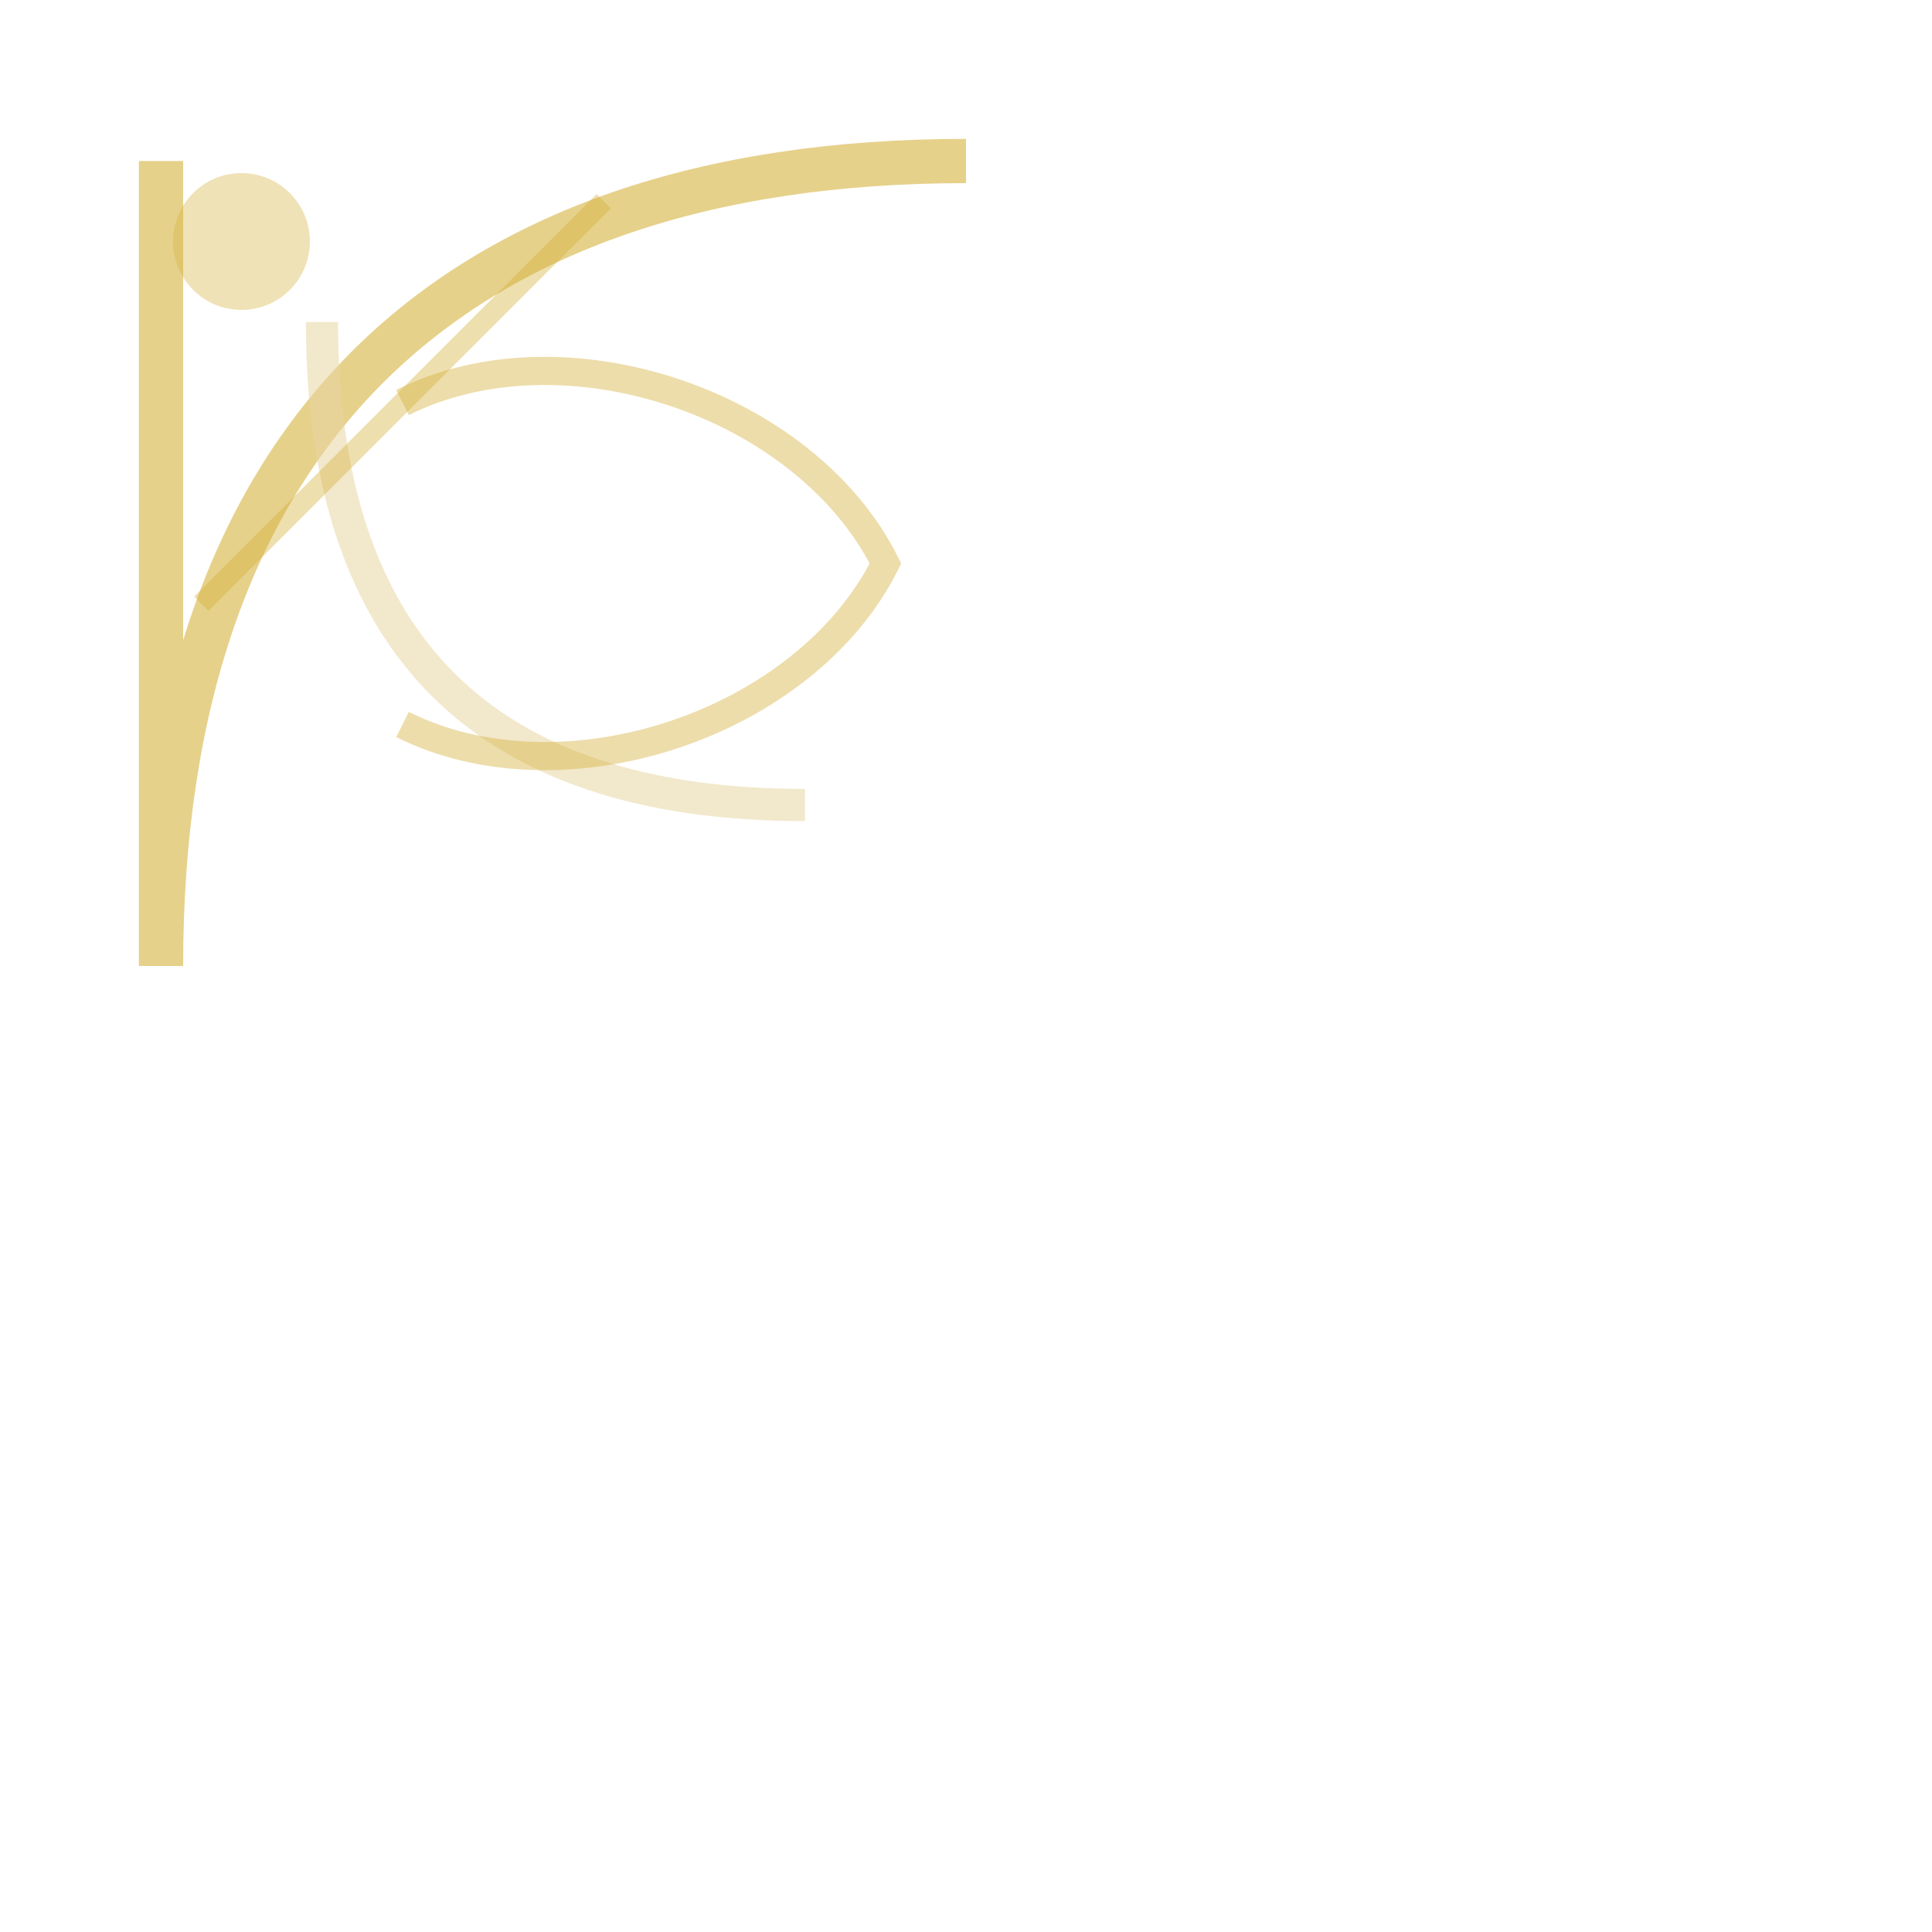
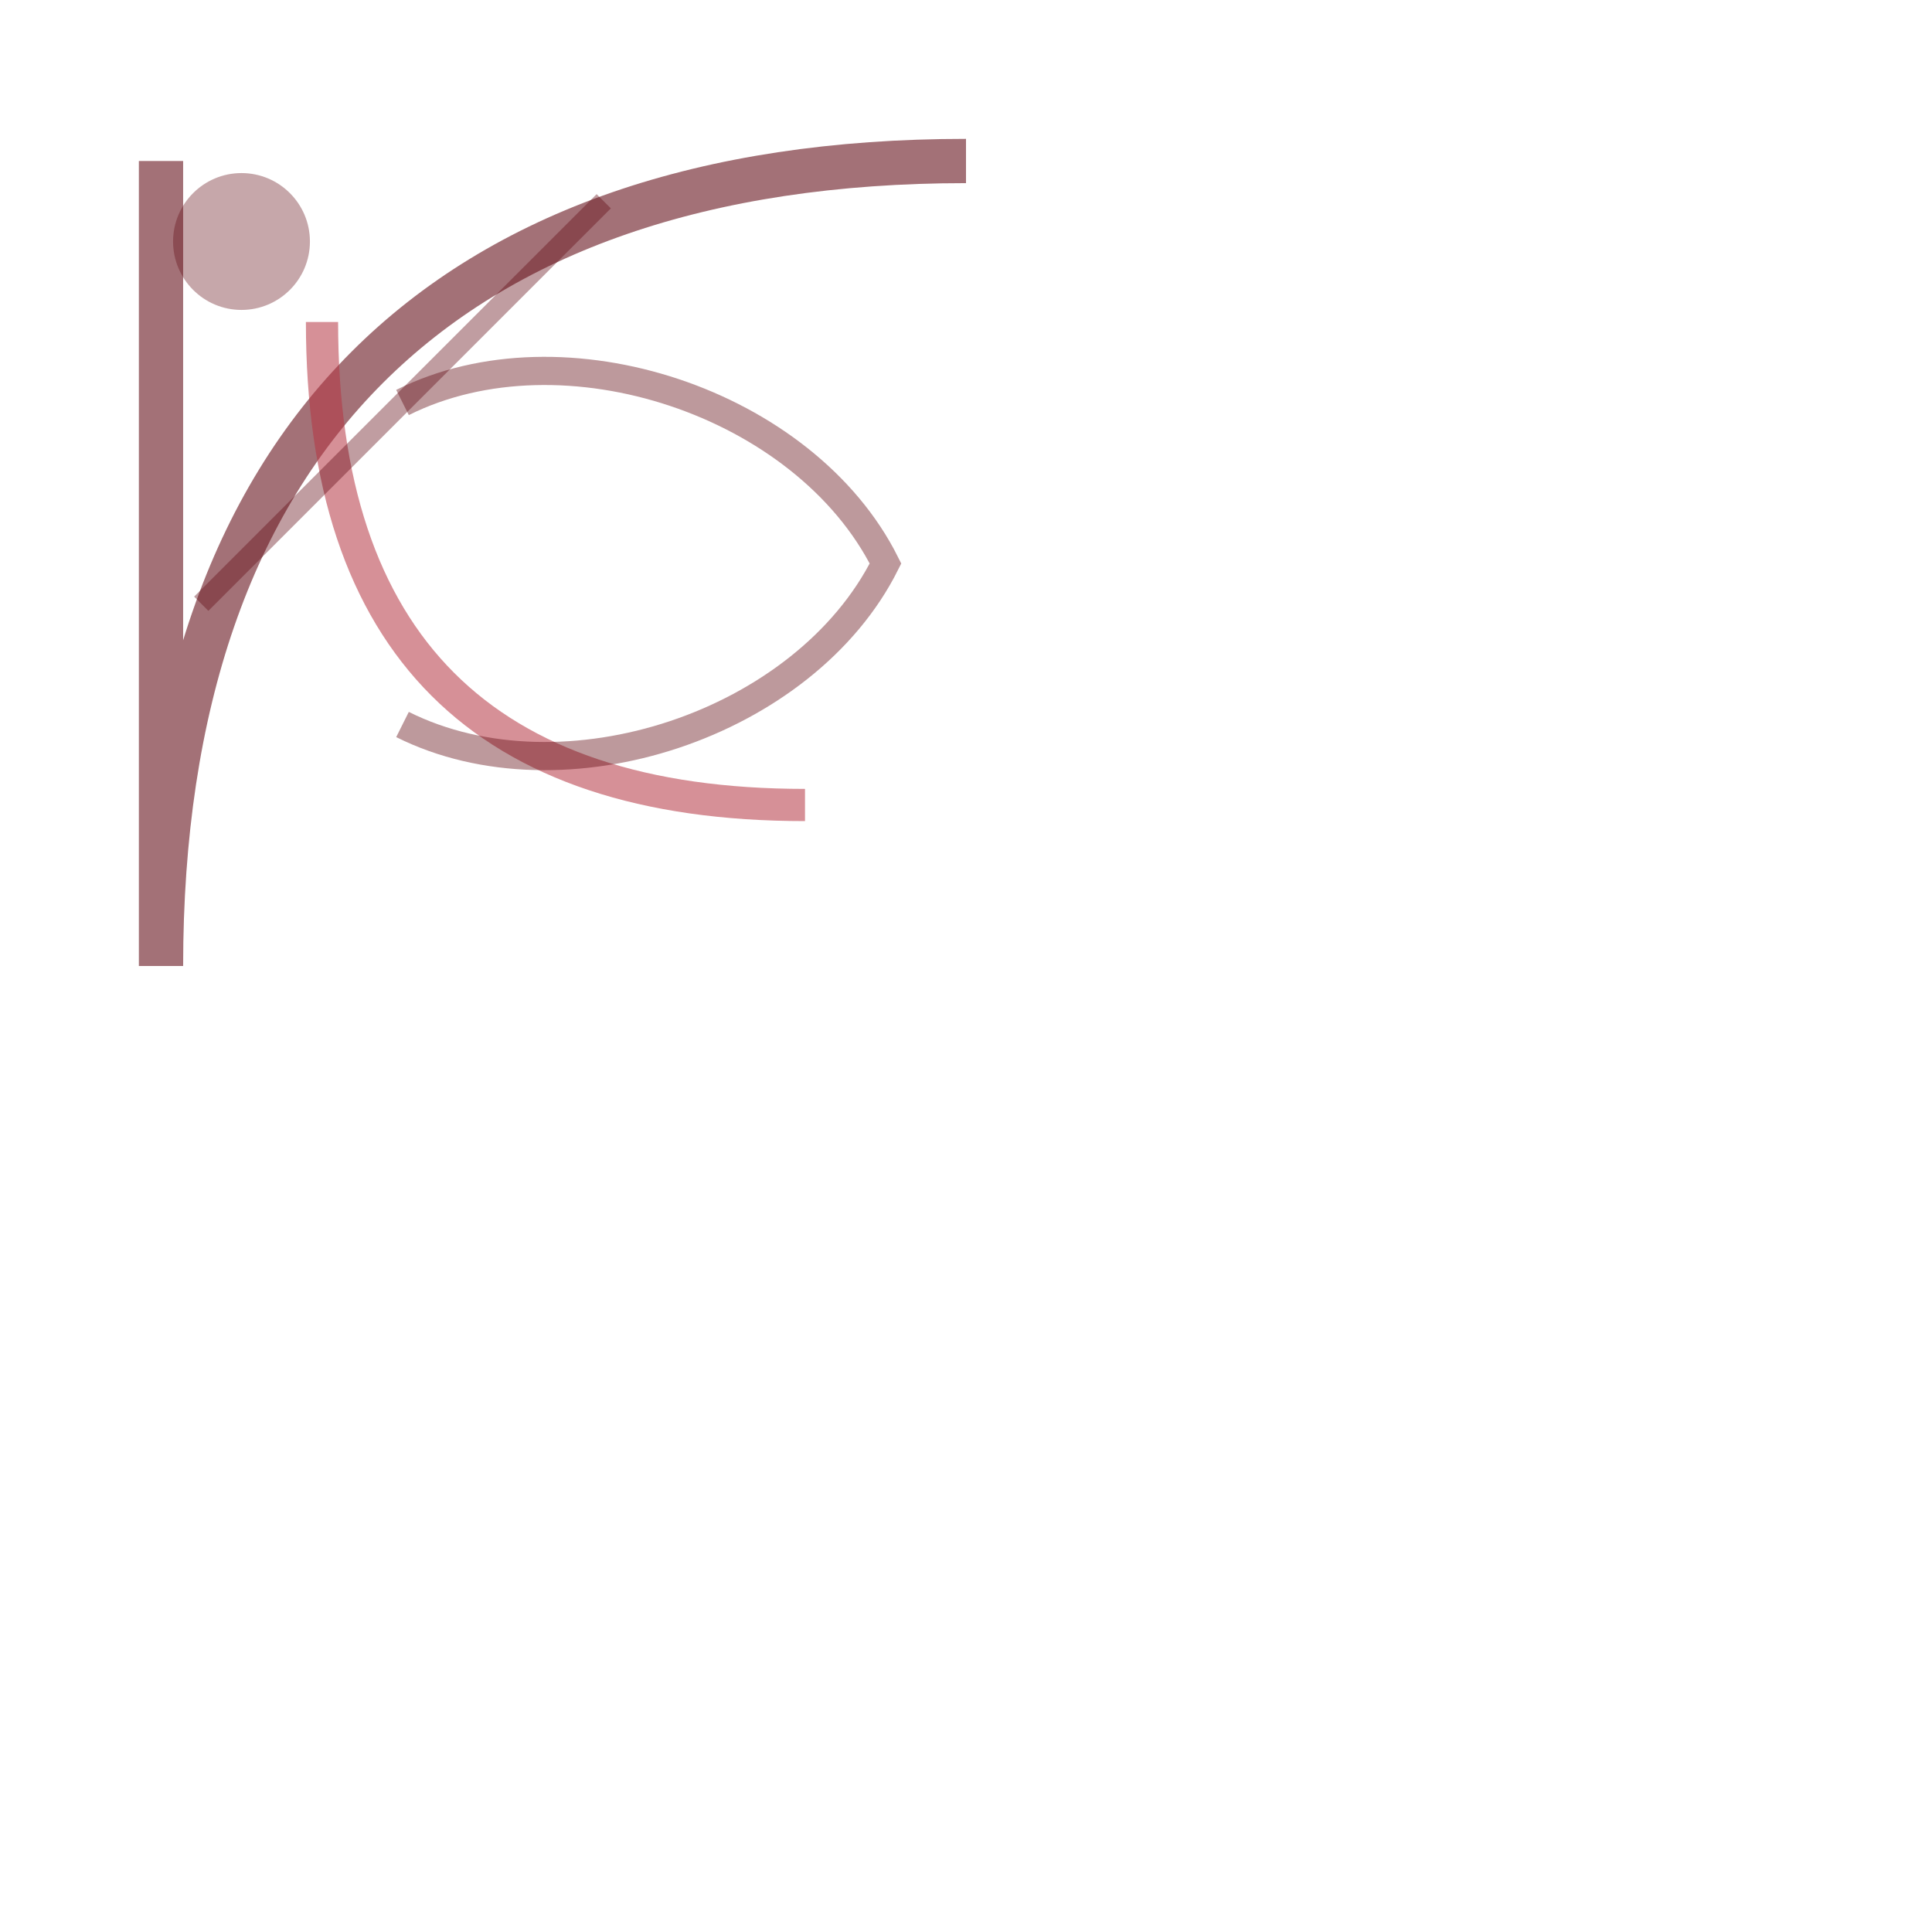
<svg xmlns="http://www.w3.org/2000/svg" viewBox="0 0 48 48" fill="none">
-   <path d="M4 4 L4 24 C4 11 11 4 24 4" stroke="#D4AF37" stroke-width="1.1" opacity="0.58" />
-   <path d="M8 8 C8 16 12 20 20 20" stroke="#E8D5A3" stroke-width="0.8" opacity="0.55" />
-   <path d="M10 10 C14 8 20 10 22 14 C20 18 14 20 10 18" stroke="#D4AF37" stroke-width="0.7" opacity="0.42" />
-   <circle cx="6" cy="6" r="1.7" fill="#D4AF37" opacity="0.36" />
-   <path d="M5 15 L15 5" stroke="#D4AF37" stroke-width="0.5" opacity="0.4" />
+   <path d="M4 4 L4 24 C4 11 11 4 24 4" stroke="#610B14" stroke-width="1.1" opacity="0.58" />
+   <path d="M8 8 C8 16 12 20 20 20" stroke="#b53441" stroke-width="0.8" opacity="0.55" />
+   <path d="M10 10 C14 8 20 10 22 14 C20 18 14 20 10 18" stroke="#610B14" stroke-width="0.7" opacity="0.42" />
+   <circle cx="6" cy="6" r="1.7" fill="#610B14" opacity="0.36" />
+   <path d="M5 15 L15 5" stroke="#610B14" stroke-width="0.5" opacity="0.4" />
</svg>
